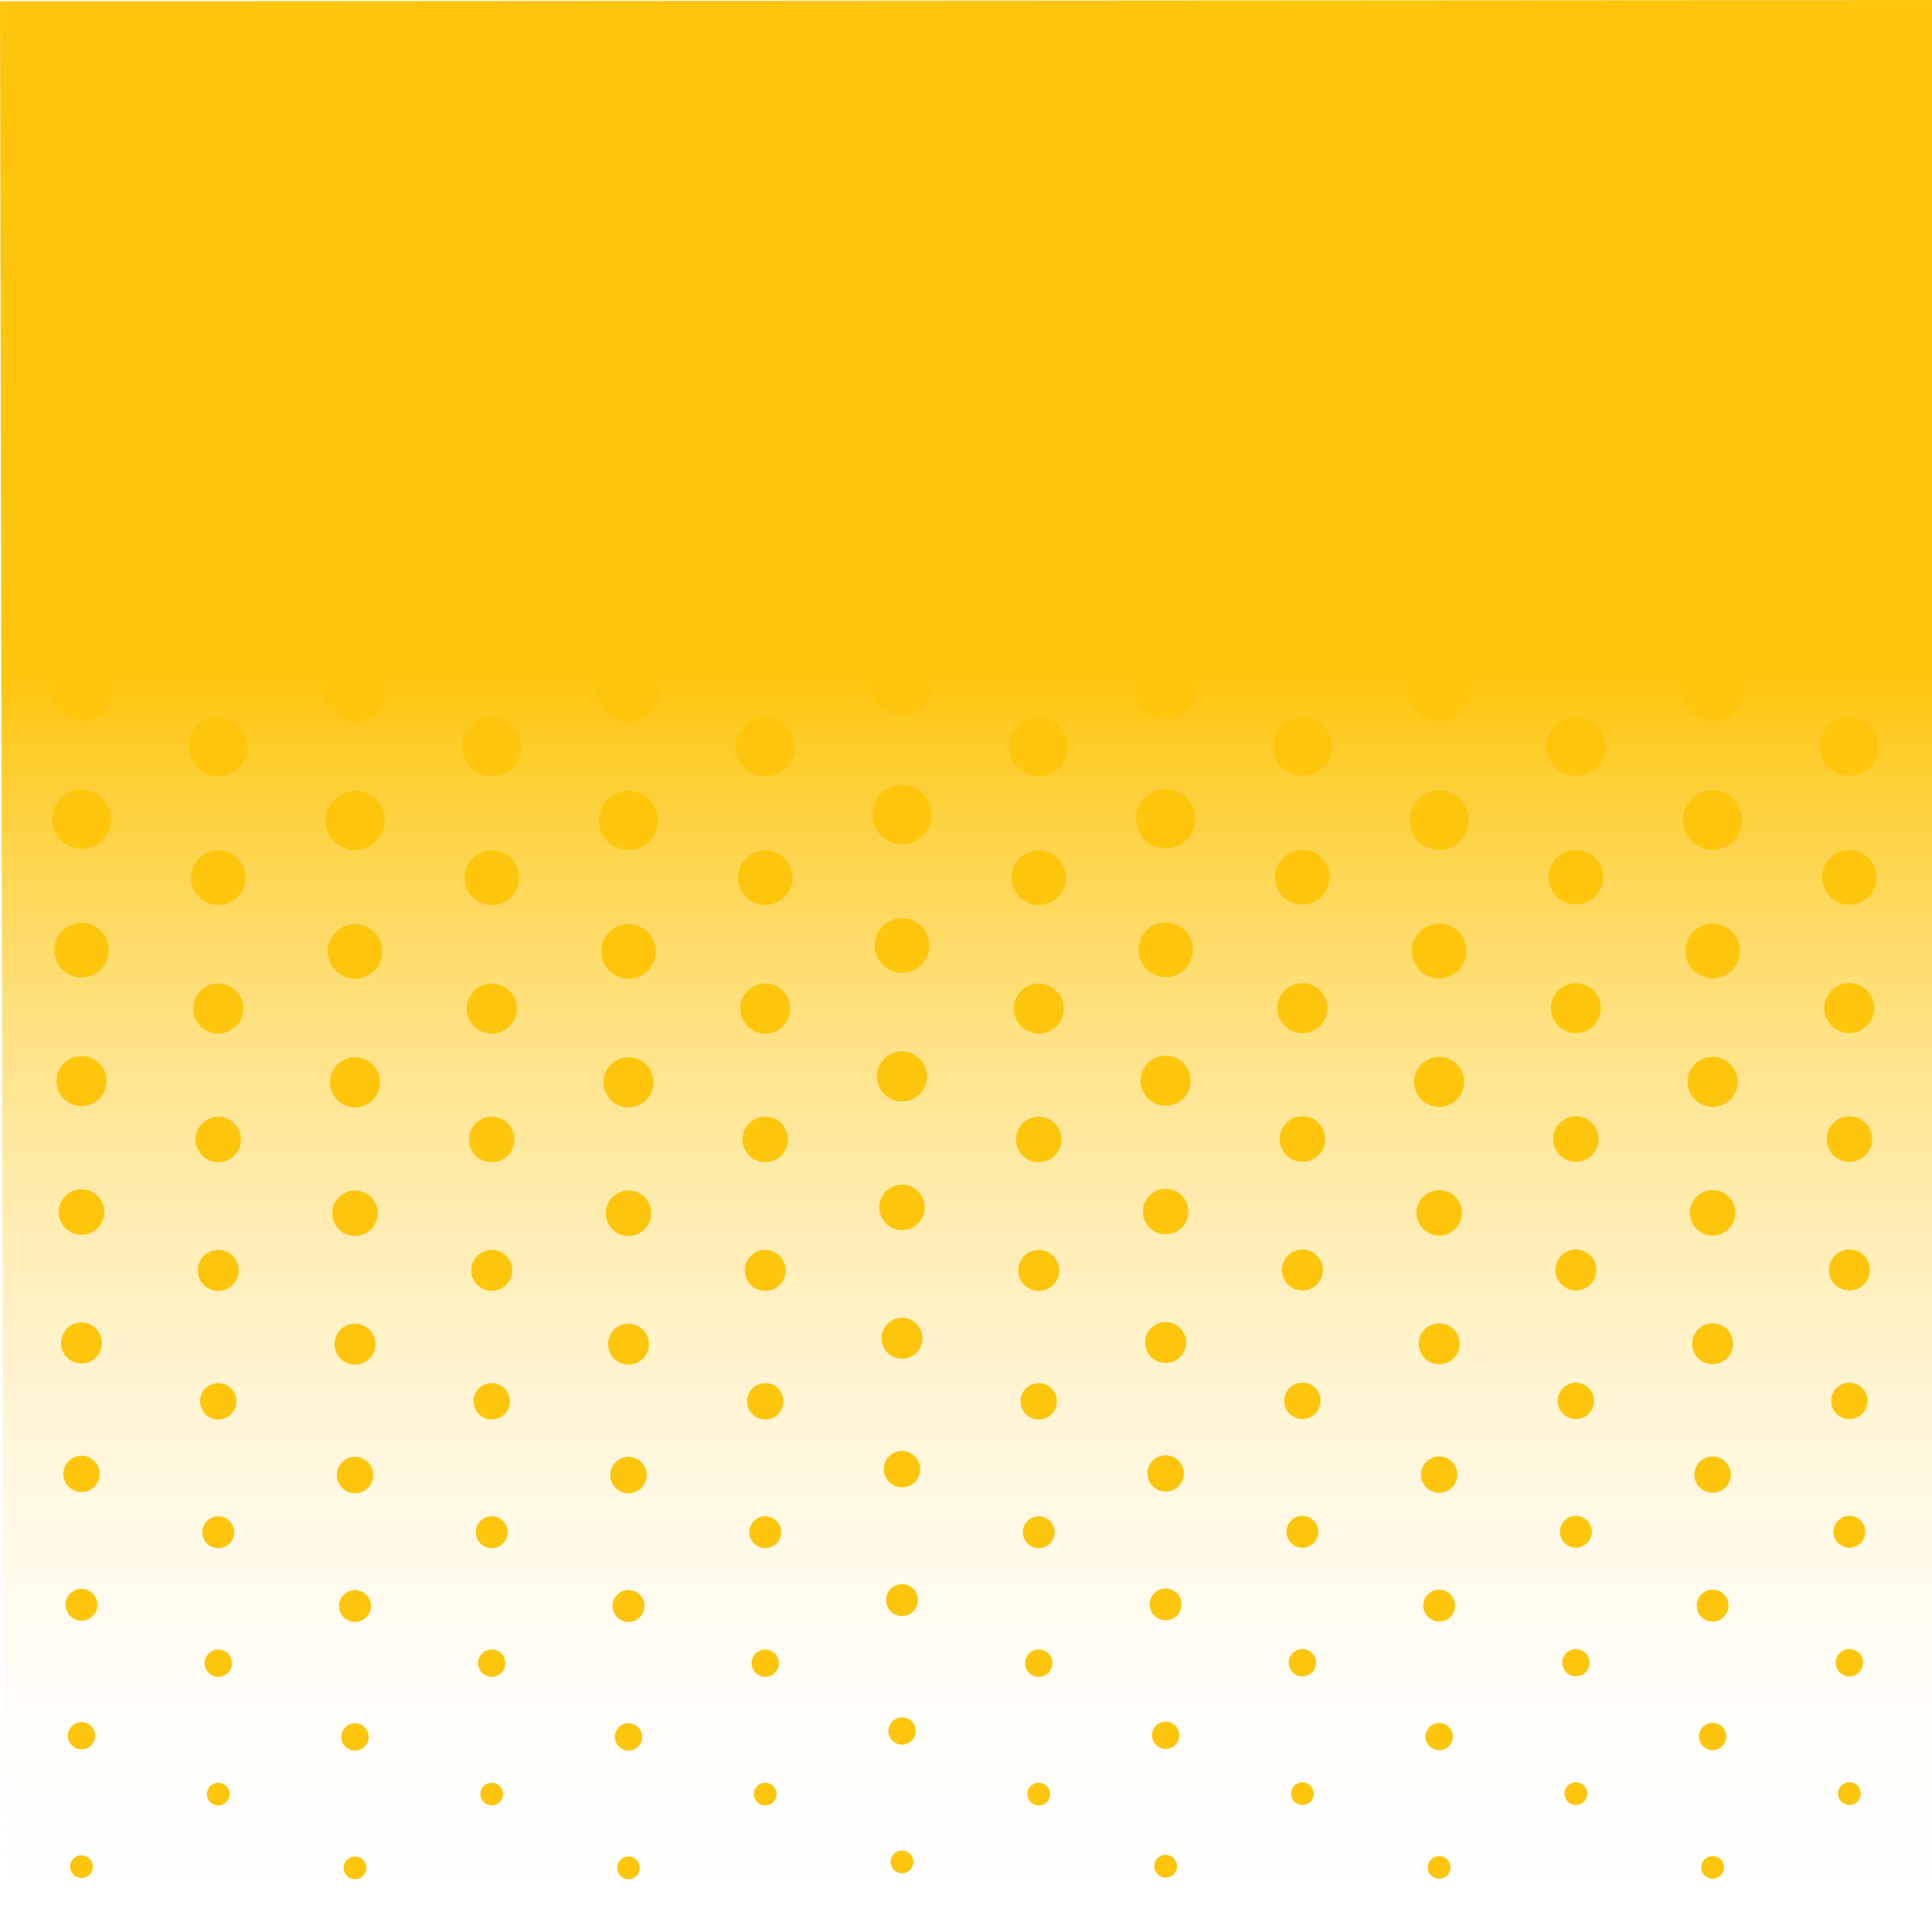
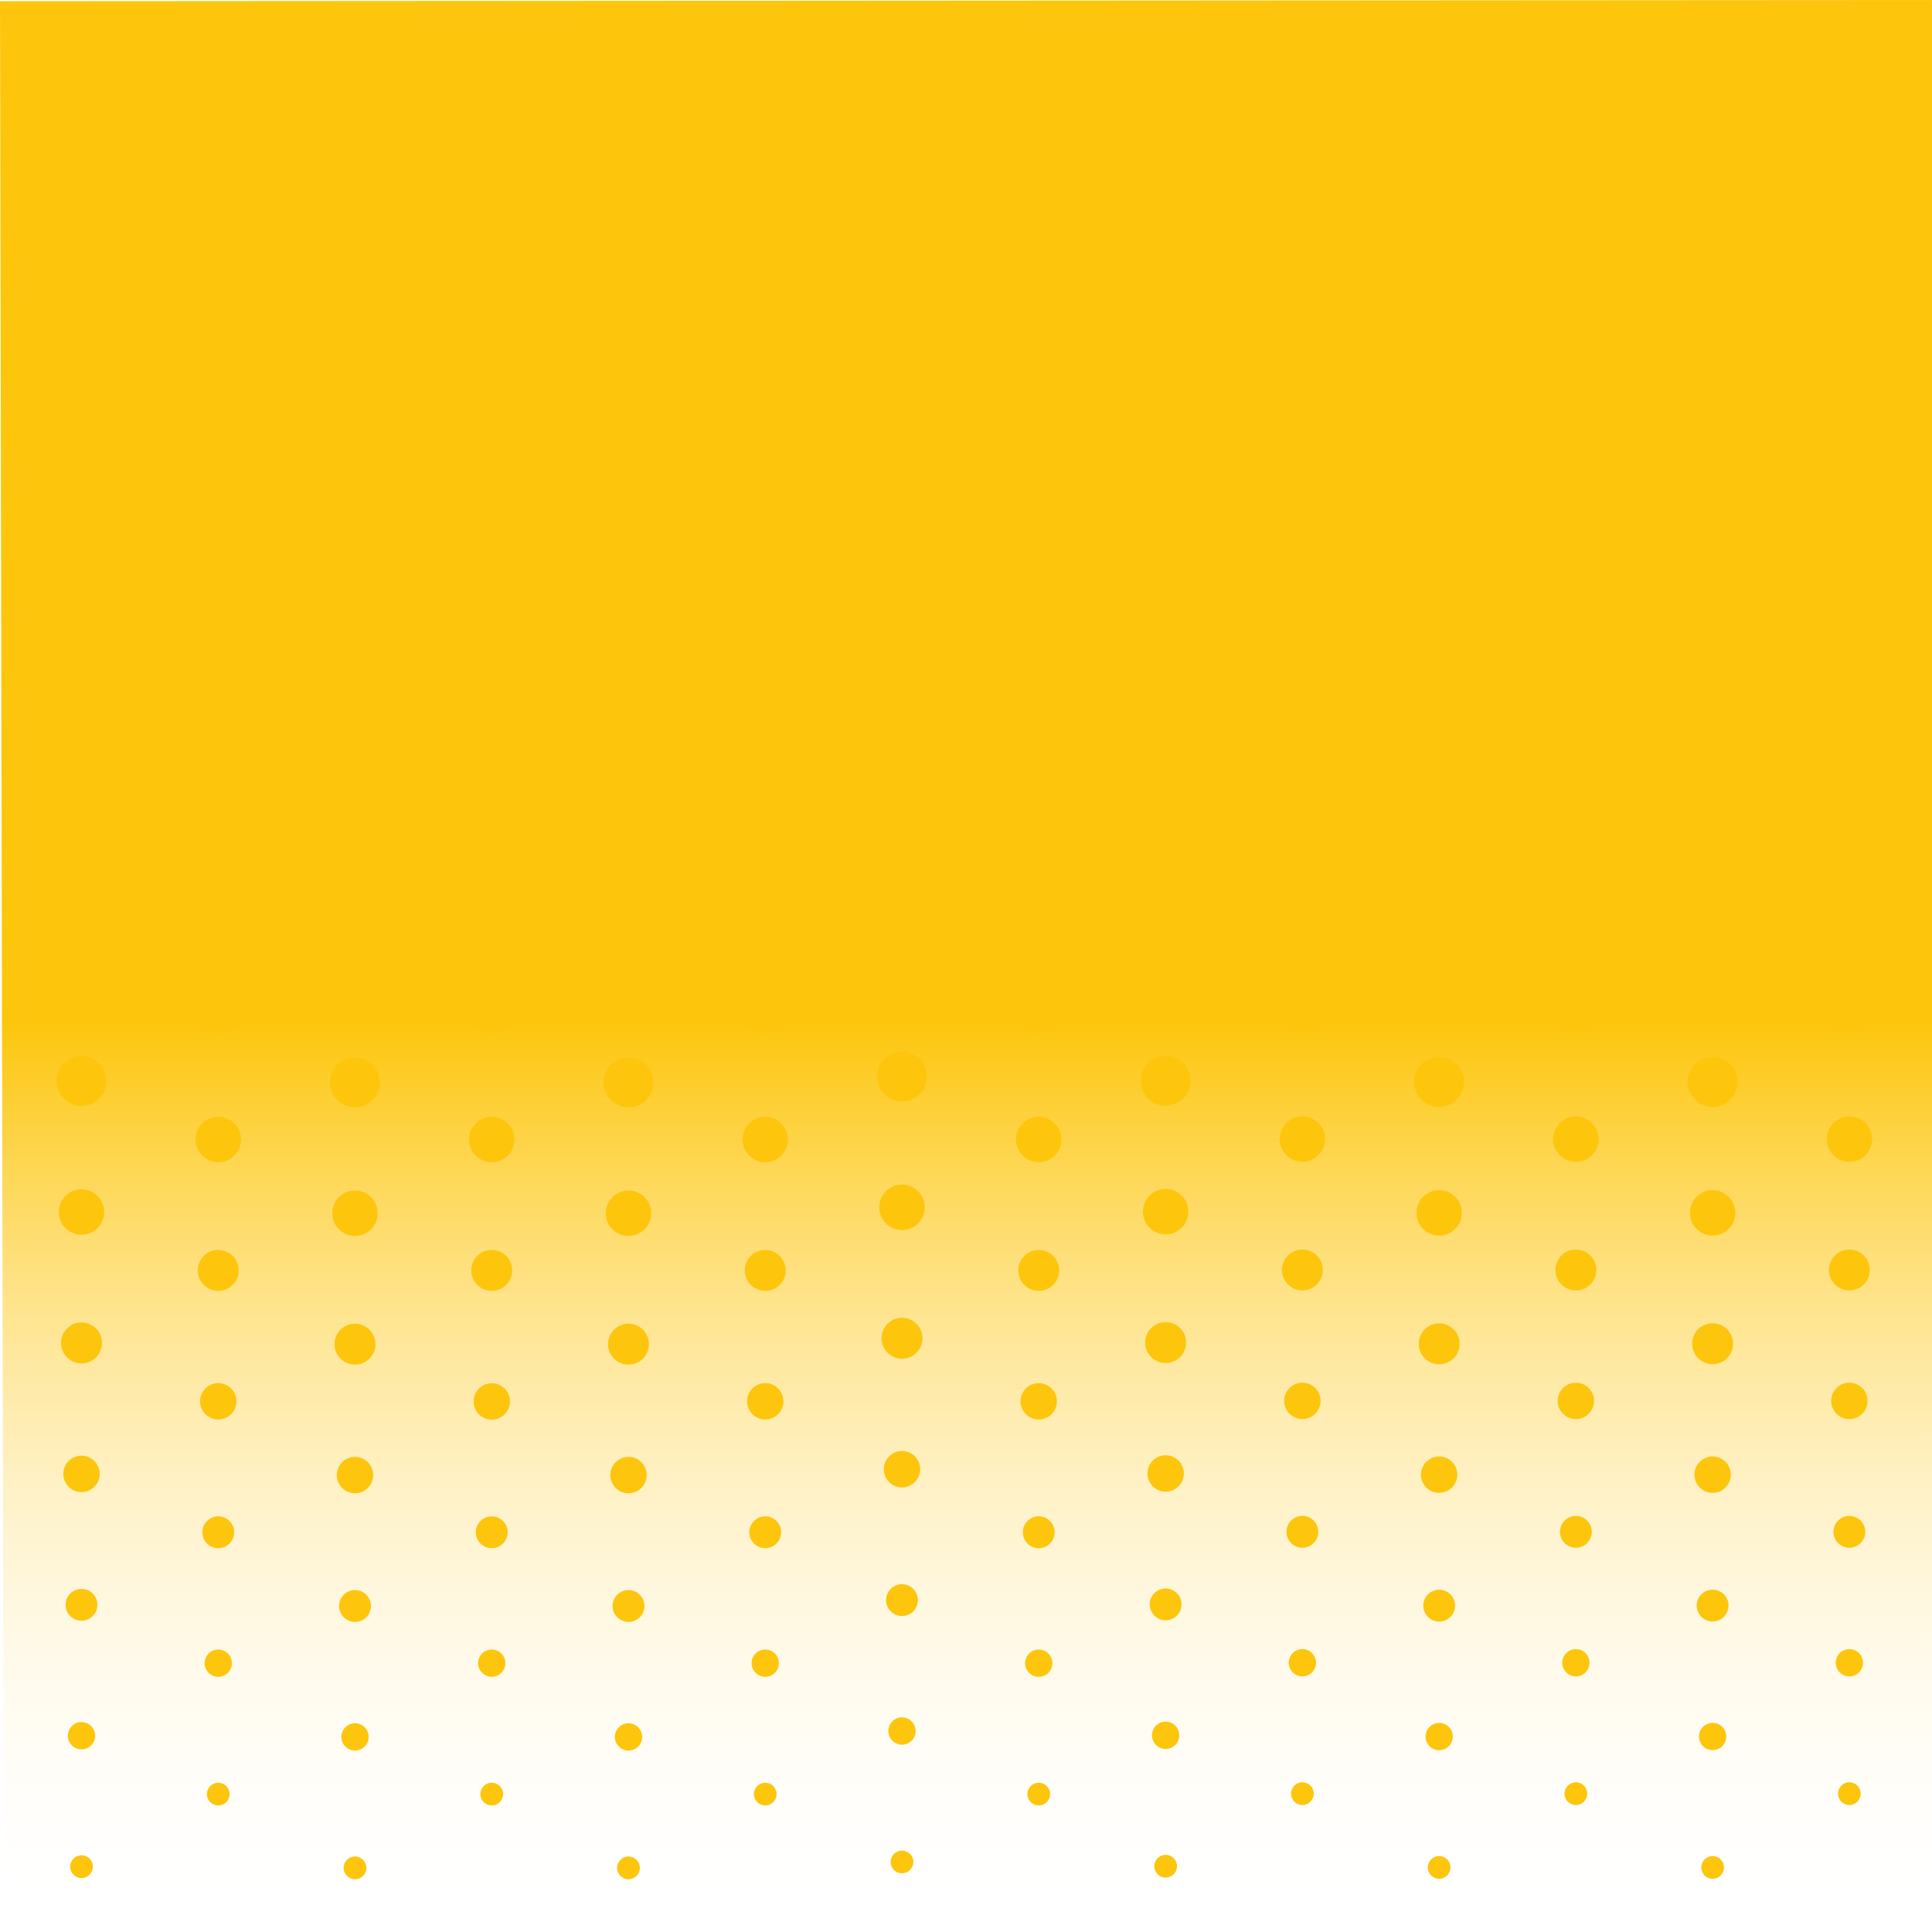
<svg xmlns="http://www.w3.org/2000/svg" id="Layer_1" data-name="Layer 1" viewBox="0 0 2000 2000">
  <defs>
    <style>
      .cls-1 {
        fill: #fdc60d;
      }

      .cls-2 {
        clip-path: url(#clippath);
      }

      .cls-3 {
        fill: none;
      }

      .cls-4 {
        fill: url(#linear-gradient);
      }
    </style>
-     <linearGradient id="linear-gradient" x1="1000" y1="2000" x2="1000" y2="0" gradientTransform="translate(2000) rotate(-180) scale(1 -1)" gradientUnits="userSpaceOnUse">
+     <linearGradient id="linear-gradient" x1="1000" y1="0" x2="1000" y2="2000" gradientTransform="translate(2000 2000) rotate(-180)" gradientUnits="userSpaceOnUse">
      <stop offset="0" stop-color="#fff" stop-opacity="0" />
-       <stop offset=".65" stop-color="#fdc60d" />
+       <stop offset=".47" stop-color="#fdc60d" />
    </linearGradient>
    <clipPath id="clippath">
      <rect class="cls-3" x="2.25" y="603.34" width="1995.51" height="1396.66" />
    </clipPath>
  </defs>
  <polygon class="cls-4" points="0 1.26 2000 0 2000 2000 3.9 2000 0 1.26" />
  <g class="cls-2">
    <g>
      <g>
        <g>
-           <circle class="cls-1" cx="84.37" cy="712.6" r="32.98" />
+           <circle class="cls-1" cx="84.37" cy="712.6" r="32.98" transform="translate(-629.89 781.47) rotate(-88.76)" />
          <circle class="cls-1" cx="84.37" cy="848.12" r="30.62" />
-           <circle class="cls-1" cx="84.37" cy="983.65" r="28.27" />
-           <circle class="cls-1" cx="84.37" cy="1119.18" r="25.91" />
-           <circle class="cls-1" cx="84.37" cy="1254.7" r="23.55" />
-           <circle class="cls-1" cx="84.37" cy="1390.23" r="21.2" />
+           <circle class="cls-1" cx="84.37" cy="983.65" r="28.27" transform="translate(-900.88 1046.63) rotate(-88.76)" />
+           <circle class="cls-1" cx="84.37" cy="1119.18" r="25.91" transform="translate(-1035.8 1189.2) rotate(-89.27)" />
+           <circle class="cls-1" cx="84.37" cy="1254.7" r="23.55" transform="translate(-1171.05 1327.66) rotate(-89.48)" />
+           <circle class="cls-1" cx="84.37" cy="1390.23" r="21.2" transform="translate(-1306.57 1461.96) rotate(-89.48)" />
          <circle class="cls-1" cx="84.37" cy="1525.76" r="18.84" />
          <circle class="cls-1" cx="84.37" cy="1661.28" r="16.49" />
          <circle class="cls-1" cx="84.37" cy="1796.81" r="14.13" />
          <circle class="cls-1" cx="84.37" cy="1932.34" r="11.78" />
        </g>
        <g>
          <circle class="cls-1" cx="1075.28" cy="637.48" r="32.98" />
          <circle class="cls-1" cx="1075.28" cy="773.01" r="30.62" />
          <circle class="cls-1" cx="1075.28" cy="908.54" r="28.27" />
          <circle class="cls-1" cx="1075.28" cy="1044.06" r="25.91" />
          <circle class="cls-1" cx="1075.28" cy="1179.59" r="23.55" />
          <circle class="cls-1" cx="1075.28" cy="1315.12" r="21.2" />
          <circle class="cls-1" cx="1075.28" cy="1450.64" r="18.84" />
          <circle class="cls-1" cx="1075.28" cy="1586.17" r="16.49" />
          <circle class="cls-1" cx="1075.28" cy="1721.7" r="14.13" />
          <circle class="cls-1" cx="1075.28" cy="1857.23" r="11.78" />
        </g>
        <g>
-           <circle class="cls-1" cx="225.93" cy="637.48" r="32.98" />
+           <circle class="cls-1" cx="225.93" cy="637.48" r="32.98" transform="translate(-425.96 817.65) rotate(-85.93)" />
          <circle class="cls-1" cx="225.93" cy="773.01" r="30.62" />
          <circle class="cls-1" cx="225.93" cy="908.54" r="28.27" />
          <circle class="cls-1" cx="225.93" cy="1044.06" r="25.91" />
          <circle class="cls-1" cx="225.93" cy="1179.59" r="23.55" />
          <circle class="cls-1" cx="225.93" cy="1315.12" r="21.2" />
          <circle class="cls-1" cx="225.93" cy="1450.64" r="18.84" />
          <circle class="cls-1" cx="225.93" cy="1586.17" r="16.49" />
          <circle class="cls-1" cx="225.93" cy="1721.7" r="14.13" />
          <circle class="cls-1" cx="225.93" cy="1857.23" r="11.78" />
        </g>
        <g>
          <circle class="cls-1" cx="367.49" cy="713.83" r="32.98" />
          <circle class="cls-1" cx="367.49" cy="849.36" r="30.62" />
          <circle class="cls-1" cx="367.49" cy="984.89" r="28.27" />
          <circle class="cls-1" cx="367.49" cy="1120.41" r="25.91" />
          <circle class="cls-1" cx="367.49" cy="1255.94" r="23.55" />
          <circle class="cls-1" cx="367.49" cy="1391.47" r="21.2" />
          <circle class="cls-1" cx="367.49" cy="1527" r="18.84" />
          <circle class="cls-1" cx="367.49" cy="1662.52" r="16.49" />
          <circle class="cls-1" cx="367.49" cy="1798.05" r="14.13" />
          <circle class="cls-1" cx="367.49" cy="1933.58" r="11.78" />
        </g>
        <g>
-           <circle class="cls-1" cx="509.05" cy="637.48" r="32.98" />
+           <circle class="cls-1" cx="509.05" cy="637.48" r="32.98" transform="translate(-205.2 243.33) rotate(-22.5)" />
          <circle class="cls-1" cx="509.05" cy="773.01" r="30.62" />
-           <circle class="cls-1" cx="509.05" cy="908.54" r="28.27" />
-           <circle class="cls-1" cx="509.05" cy="1044.06" r="25.91" />
+           <circle class="cls-1" cx="509.05" cy="908.54" r="28.27" transform="translate(-308.93 263.96) rotate(-22.5)" />
+           <circle class="cls-1" cx="509.05" cy="1044.06" r="25.91" transform="translate(-580.09 1447.75) rotate(-84.35)" />
          <circle class="cls-1" cx="509.05" cy="1179.59" r="23.55" />
          <circle class="cls-1" cx="509.05" cy="1315.12" r="21.2" />
-           <circle class="cls-1" cx="509.05" cy="1450.64" r="18.84" />
+           <circle class="cls-1" cx="509.05" cy="1450.64" r="18.84" transform="translate(-974.03 1855.58) rotate(-85.93)" />
          <circle class="cls-1" cx="509.05" cy="1586.17" r="16.49" />
          <circle class="cls-1" cx="509.05" cy="1721.7" r="14.13" />
-           <circle class="cls-1" cx="509.05" cy="1857.23" r="11.78" />
+           <circle class="cls-1" cx="509.05" cy="1857.23" r="11.78" transform="translate(-671.98 336.18) rotate(-22.5)" />
        </g>
        <g>
          <circle class="cls-1" cx="650.61" cy="713.83" r="32.98" />
          <circle class="cls-1" cx="650.61" cy="849.36" r="30.62" />
          <circle class="cls-1" cx="650.61" cy="984.89" r="28.27" />
          <circle class="cls-1" cx="650.61" cy="1120.41" r="25.91" />
          <circle class="cls-1" cx="650.61" cy="1255.94" r="23.55" />
          <circle class="cls-1" cx="650.61" cy="1391.47" r="21.2" />
          <circle class="cls-1" cx="650.61" cy="1527" r="18.84" />
          <circle class="cls-1" cx="650.61" cy="1662.52" r="16.49" />
          <circle class="cls-1" cx="650.61" cy="1798.05" r="14.13" />
          <circle class="cls-1" cx="650.61" cy="1933.58" r="11.78" />
        </g>
        <g>
          <circle class="cls-1" cx="792.17" cy="637.48" r="32.98" />
          <circle class="cls-1" cx="792.17" cy="773.01" r="30.62" />
          <circle class="cls-1" cx="792.17" cy="908.54" r="28.27" />
          <circle class="cls-1" cx="792.17" cy="1044.06" r="25.91" />
          <circle class="cls-1" cx="792.17" cy="1179.59" r="23.55" />
          <circle class="cls-1" cx="792.17" cy="1315.12" r="21.2" />
          <circle class="cls-1" cx="792.17" cy="1450.64" r="18.84" />
          <circle class="cls-1" cx="792.17" cy="1586.17" r="16.49" />
          <circle class="cls-1" cx="792.17" cy="1721.7" r="14.13" />
          <circle class="cls-1" cx="792.17" cy="1857.23" r="11.78" />
        </g>
        <g>
          <circle class="cls-1" cx="933.73" cy="707.73" r="32.98" />
          <circle class="cls-1" cx="933.73" cy="843.26" r="30.62" />
          <circle class="cls-1" cx="933.73" cy="978.79" r="28.27" />
          <circle class="cls-1" cx="933.73" cy="1114.31" r="25.91" />
          <circle class="cls-1" cx="933.73" cy="1249.84" r="23.55" />
          <circle class="cls-1" cx="933.73" cy="1385.37" r="21.2" />
          <circle class="cls-1" cx="933.73" cy="1520.89" r="18.84" />
          <circle class="cls-1" cx="933.73" cy="1656.42" r="16.49" />
          <circle class="cls-1" cx="933.73" cy="1791.95" r="14.13" />
          <circle class="cls-1" cx="933.73" cy="1927.47" r="11.78" />
        </g>
      </g>
      <g>
        <g>
          <circle class="cls-1" cx="1206.65" cy="712.15" r="32.98" />
          <circle class="cls-1" cx="1206.65" cy="847.68" r="30.62" />
          <circle class="cls-1" cx="1206.65" cy="983.21" r="28.27" />
          <circle class="cls-1" cx="1206.65" cy="1118.74" r="25.91" />
          <circle class="cls-1" cx="1206.65" cy="1254.26" r="23.55" />
          <circle class="cls-1" cx="1206.65" cy="1389.79" r="21.2" />
          <circle class="cls-1" cx="1206.65" cy="1525.32" r="18.84" />
          <circle class="cls-1" cx="1206.65" cy="1660.84" r="16.49" />
          <circle class="cls-1" cx="1206.65" cy="1796.37" r="14.13" />
          <circle class="cls-1" cx="1206.65" cy="1931.9" r="11.78" />
        </g>
        <g>
          <circle class="cls-1" cx="1348.21" cy="637.04" r="32.98" />
          <circle class="cls-1" cx="1348.21" cy="772.57" r="30.62" />
          <circle class="cls-1" cx="1348.21" cy="908.1" r="28.27" />
          <circle class="cls-1" cx="1348.21" cy="1043.62" r="25.91" />
          <circle class="cls-1" cx="1348.21" cy="1179.15" r="23.55" />
          <circle class="cls-1" cx="1348.21" cy="1314.68" r="21.2" />
          <circle class="cls-1" cx="1348.21" cy="1450.2" r="18.84" />
          <circle class="cls-1" cx="1348.21" cy="1585.73" r="16.49" />
          <circle class="cls-1" cx="1348.21" cy="1721.26" r="14.13" />
          <circle class="cls-1" cx="1348.21" cy="1856.78" r="11.78" />
        </g>
        <g>
          <circle class="cls-1" cx="1489.77" cy="713.39" r="32.98" />
-           <circle class="cls-1" cx="1489.77" cy="848.92" r="30.62" transform="translate(413.18 2183.47) rotate(-80.78)" />
+           <circle class="cls-1" cx="1489.83" cy="848.97" r="30.62" />
          <circle class="cls-1" cx="1489.77" cy="984.45" r="28.27" />
          <circle class="cls-1" cx="1489.77" cy="1119.97" r="25.91" />
-           <circle class="cls-1" cx="1489.77" cy="1255.5" r="23.55" transform="translate(11.85 2524.92) rotate(-80.78)" />
-           <circle class="cls-1" cx="1489.77" cy="1391.03" r="21.2" transform="translate(-121.93 2638.74) rotate(-80.78)" />
+           <circle class="cls-1" cx="1489.83" cy="1255.56" r="23.55" />
+           <circle class="cls-1" cx="1489.83" cy="1391.1" r="21.2" />
          <circle class="cls-1" cx="1489.77" cy="1526.55" r="18.84" />
-           <circle class="cls-1" cx="1489.77" cy="1662.08" r="16.49" transform="translate(-389.48 2866.38) rotate(-80.78)" />
-           <circle class="cls-1" cx="1489.77" cy="1797.61" r="14.13" transform="translate(-523.26 2980.2) rotate(-80.78)" />
+           <circle class="cls-1" cx="1489.83" cy="1662.17" r="16.49" />
+           <circle class="cls-1" cx="1489.83" cy="1797.7" r="14.13" />
          <circle class="cls-1" cx="1489.77" cy="1933.14" r="11.78" />
        </g>
        <g>
          <circle class="cls-1" cx="1631.33" cy="637.04" r="32.98" />
          <circle class="cls-1" cx="1631.33" cy="772.57" r="30.62" />
          <circle class="cls-1" cx="1631.33" cy="908.1" r="28.27" />
          <circle class="cls-1" cx="1631.33" cy="1043.62" r="25.91" />
          <circle class="cls-1" cx="1631.33" cy="1179.15" r="23.55" />
          <circle class="cls-1" cx="1631.33" cy="1314.68" r="21.2" />
          <circle class="cls-1" cx="1631.33" cy="1450.2" r="18.84" />
          <circle class="cls-1" cx="1631.33" cy="1585.73" r="16.49" />
          <circle class="cls-1" cx="1631.33" cy="1721.26" r="14.13" />
          <circle class="cls-1" cx="1631.33" cy="1856.78" r="11.78" />
        </g>
        <g>
          <circle class="cls-1" cx="1772.89" cy="713.39" r="32.98" />
-           <circle class="cls-1" cx="1772.89" cy="848.92" r="30.62" transform="translate(650.95 2462.94) rotate(-80.78)" />
+           <circle class="cls-1" cx="1772.96" cy="848.97" r="30.62" />
          <circle class="cls-1" cx="1772.89" cy="984.45" r="28.27" />
          <circle class="cls-1" cx="1772.89" cy="1119.97" r="25.91" />
          <circle class="cls-1" cx="1772.89" cy="1255.5" r="23.55" />
          <circle class="cls-1" cx="1772.89" cy="1391.03" r="21.2" />
          <circle class="cls-1" cx="1772.89" cy="1526.55" r="18.84" />
          <circle class="cls-1" cx="1772.89" cy="1662.08" r="16.49" />
          <circle class="cls-1" cx="1772.89" cy="1797.61" r="14.13" />
          <circle class="cls-1" cx="1772.89" cy="1933.14" r="11.78" />
        </g>
        <g>
-           <circle class="cls-1" cx="1914.45" cy="637.04" r="32.98" transform="translate(-17.89 56.51) rotate(-1.68)" />
+           <circle class="cls-1" cx="1914.41" cy="637.15" r="32.98" />
          <circle class="cls-1" cx="1914.45" cy="772.57" r="30.62" />
-           <circle class="cls-1" cx="1914.45" cy="908.09" r="28.27" transform="translate(-25.85 56.63) rotate(-1.68)" />
-           <circle class="cls-1" cx="1914.45" cy="1043.62" r="25.91" transform="translate(840.1 2941) rotate(-89.08)" />
-           <circle class="cls-1" cx="1914.45" cy="1179.15" r="23.55" transform="translate(672.24 3053.3) rotate(-88.09)" />
+           <circle class="cls-1" cx="1914.4" cy="908.2" r="28.27" />
+           <circle class="cls-1" cx="1914.32" cy="1043.55" r="25.91" transform="translate(840.17 2940.88) rotate(-89.08)" />
+           <circle class="cls-1" cx="1914.54" cy="1179.21" r="23.55" />
          <circle class="cls-1" cx="1914.45" cy="1314.68" r="21.2" />
          <circle class="cls-1" cx="1914.45" cy="1450.2" r="18.84" />
          <circle class="cls-1" cx="1914.45" cy="1585.73" r="16.49" />
          <circle class="cls-1" cx="1914.45" cy="1721.26" r="14.13" />
          <circle class="cls-1" cx="1914.45" cy="1856.78" r="11.78" />
        </g>
      </g>
    </g>
  </g>
</svg>
